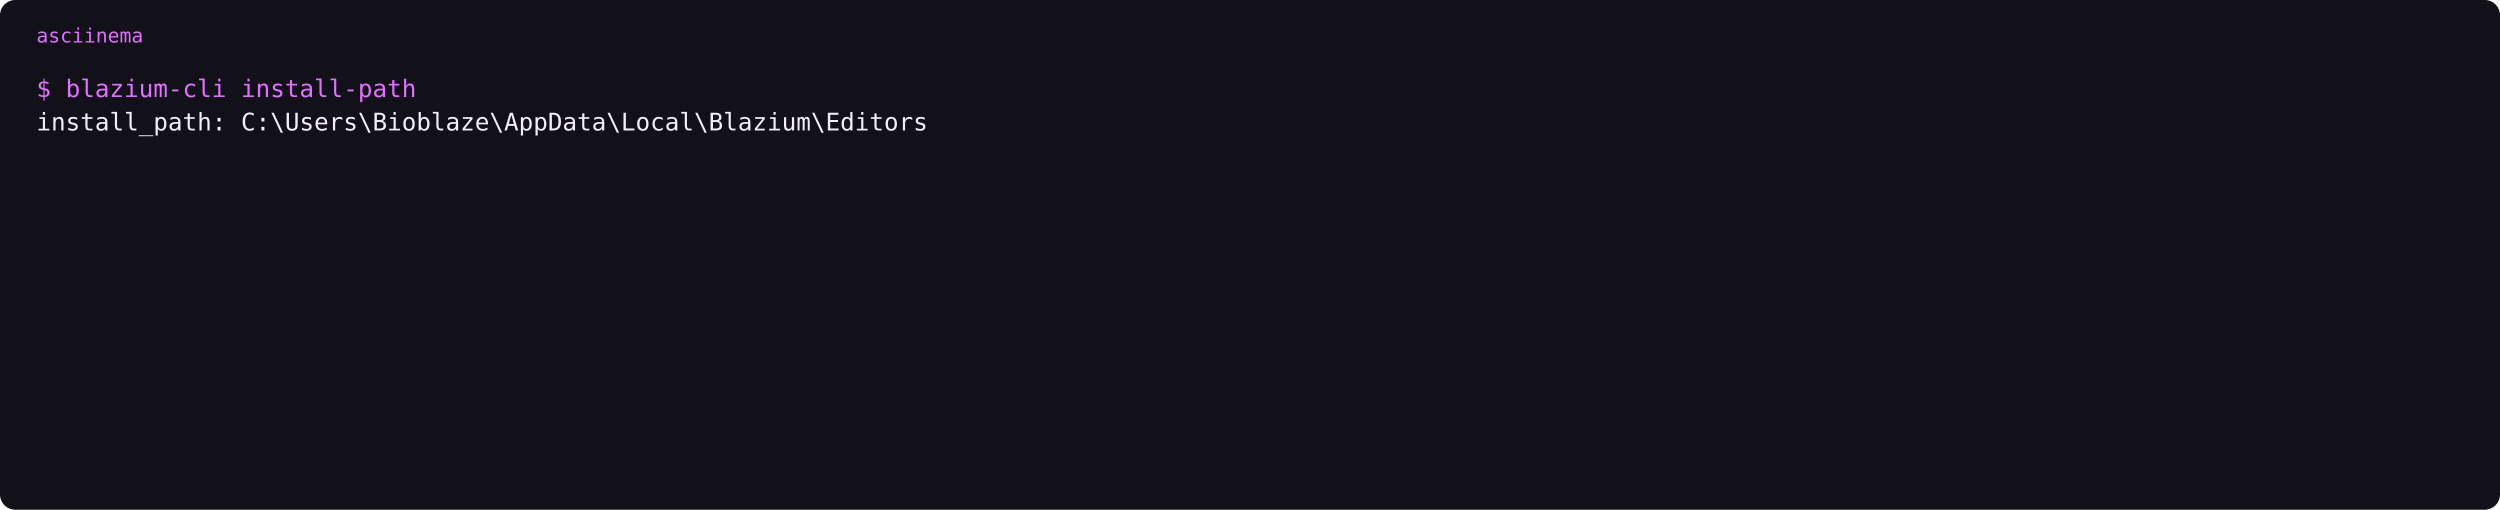
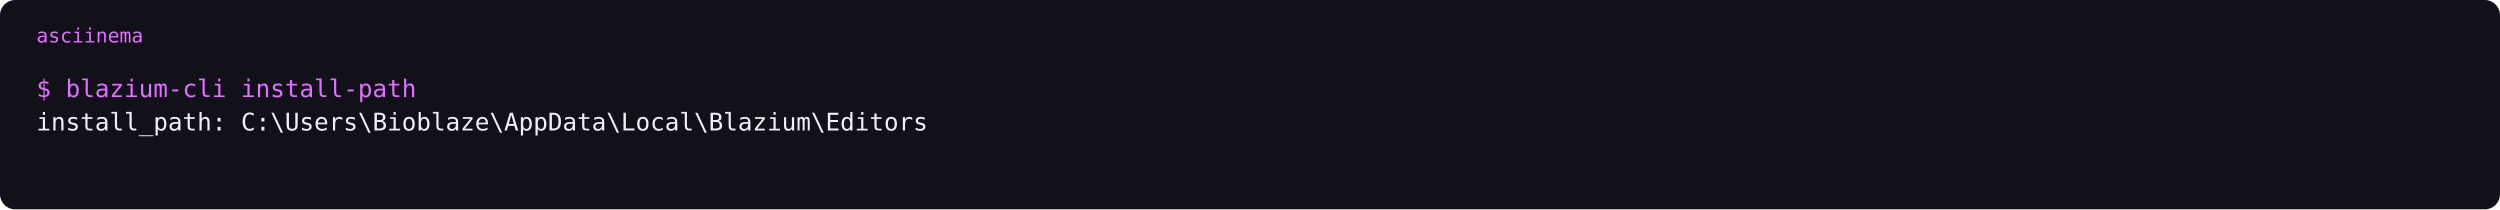
- <svg xmlns="http://www.w3.org/2000/svg" width="1648" height="336" viewBox="0 0 1648 336" role="img">
-   <rect width="1648" height="336" rx="10" fill="#121018" />
+ <svg xmlns="http://www.w3.org/2000/svg" width="1648" height="138" viewBox="0 0 1648 138" role="img">
+   <rect width="1648" height="138" rx="10" fill="#121018" />
  <text x="24" y="28" fill="#e070ff" font-family="Consolas, Cascadia Mono, monospace" font-size="13">asciinema</text>
  <text x="24" y="64" fill="#e070ff" font-family="Consolas, Cascadia Mono, monospace" font-size="16">$ blazium-cli install-path</text>
  <text x="24" y="86" fill="#f4eefc" font-family="Consolas, Cascadia Mono, monospace" font-size="16">install_path: C:\Users\Bioblaze\AppData\Local\Blazium\Editors</text>
  <text x="24" y="108" fill="#f4eefc" font-family="Consolas, Cascadia Mono, monospace" font-size="16" />
-   <text x="24" y="130" fill="#f4eefc" font-family="Consolas, Cascadia Mono, monospace" font-size="16" />
-   <text x="24" y="152" fill="#f4eefc" font-family="Consolas, Cascadia Mono, monospace" font-size="16" />
-   <text x="24" y="174" fill="#f4eefc" font-family="Consolas, Cascadia Mono, monospace" font-size="16" />
-   <text x="24" y="196" fill="#f4eefc" font-family="Consolas, Cascadia Mono, monospace" font-size="16" />
-   <text x="24" y="218" fill="#f4eefc" font-family="Consolas, Cascadia Mono, monospace" font-size="16" />
</svg>
